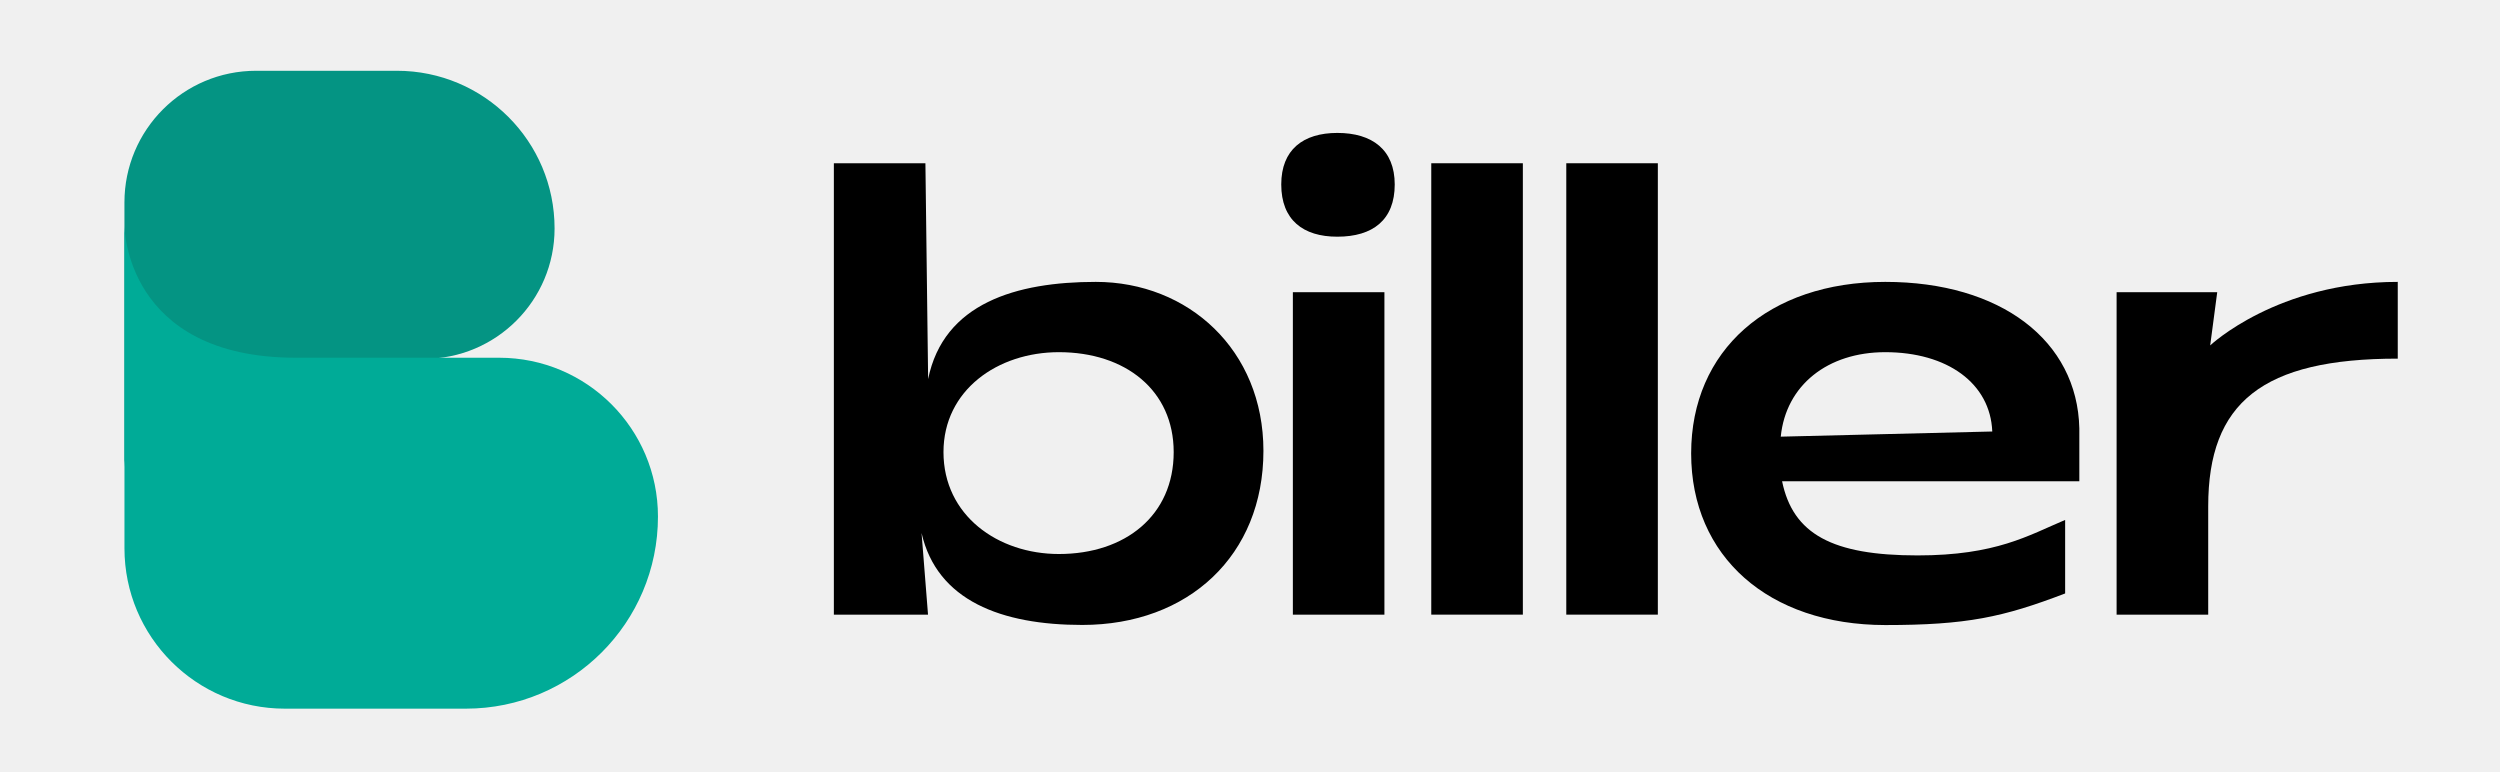
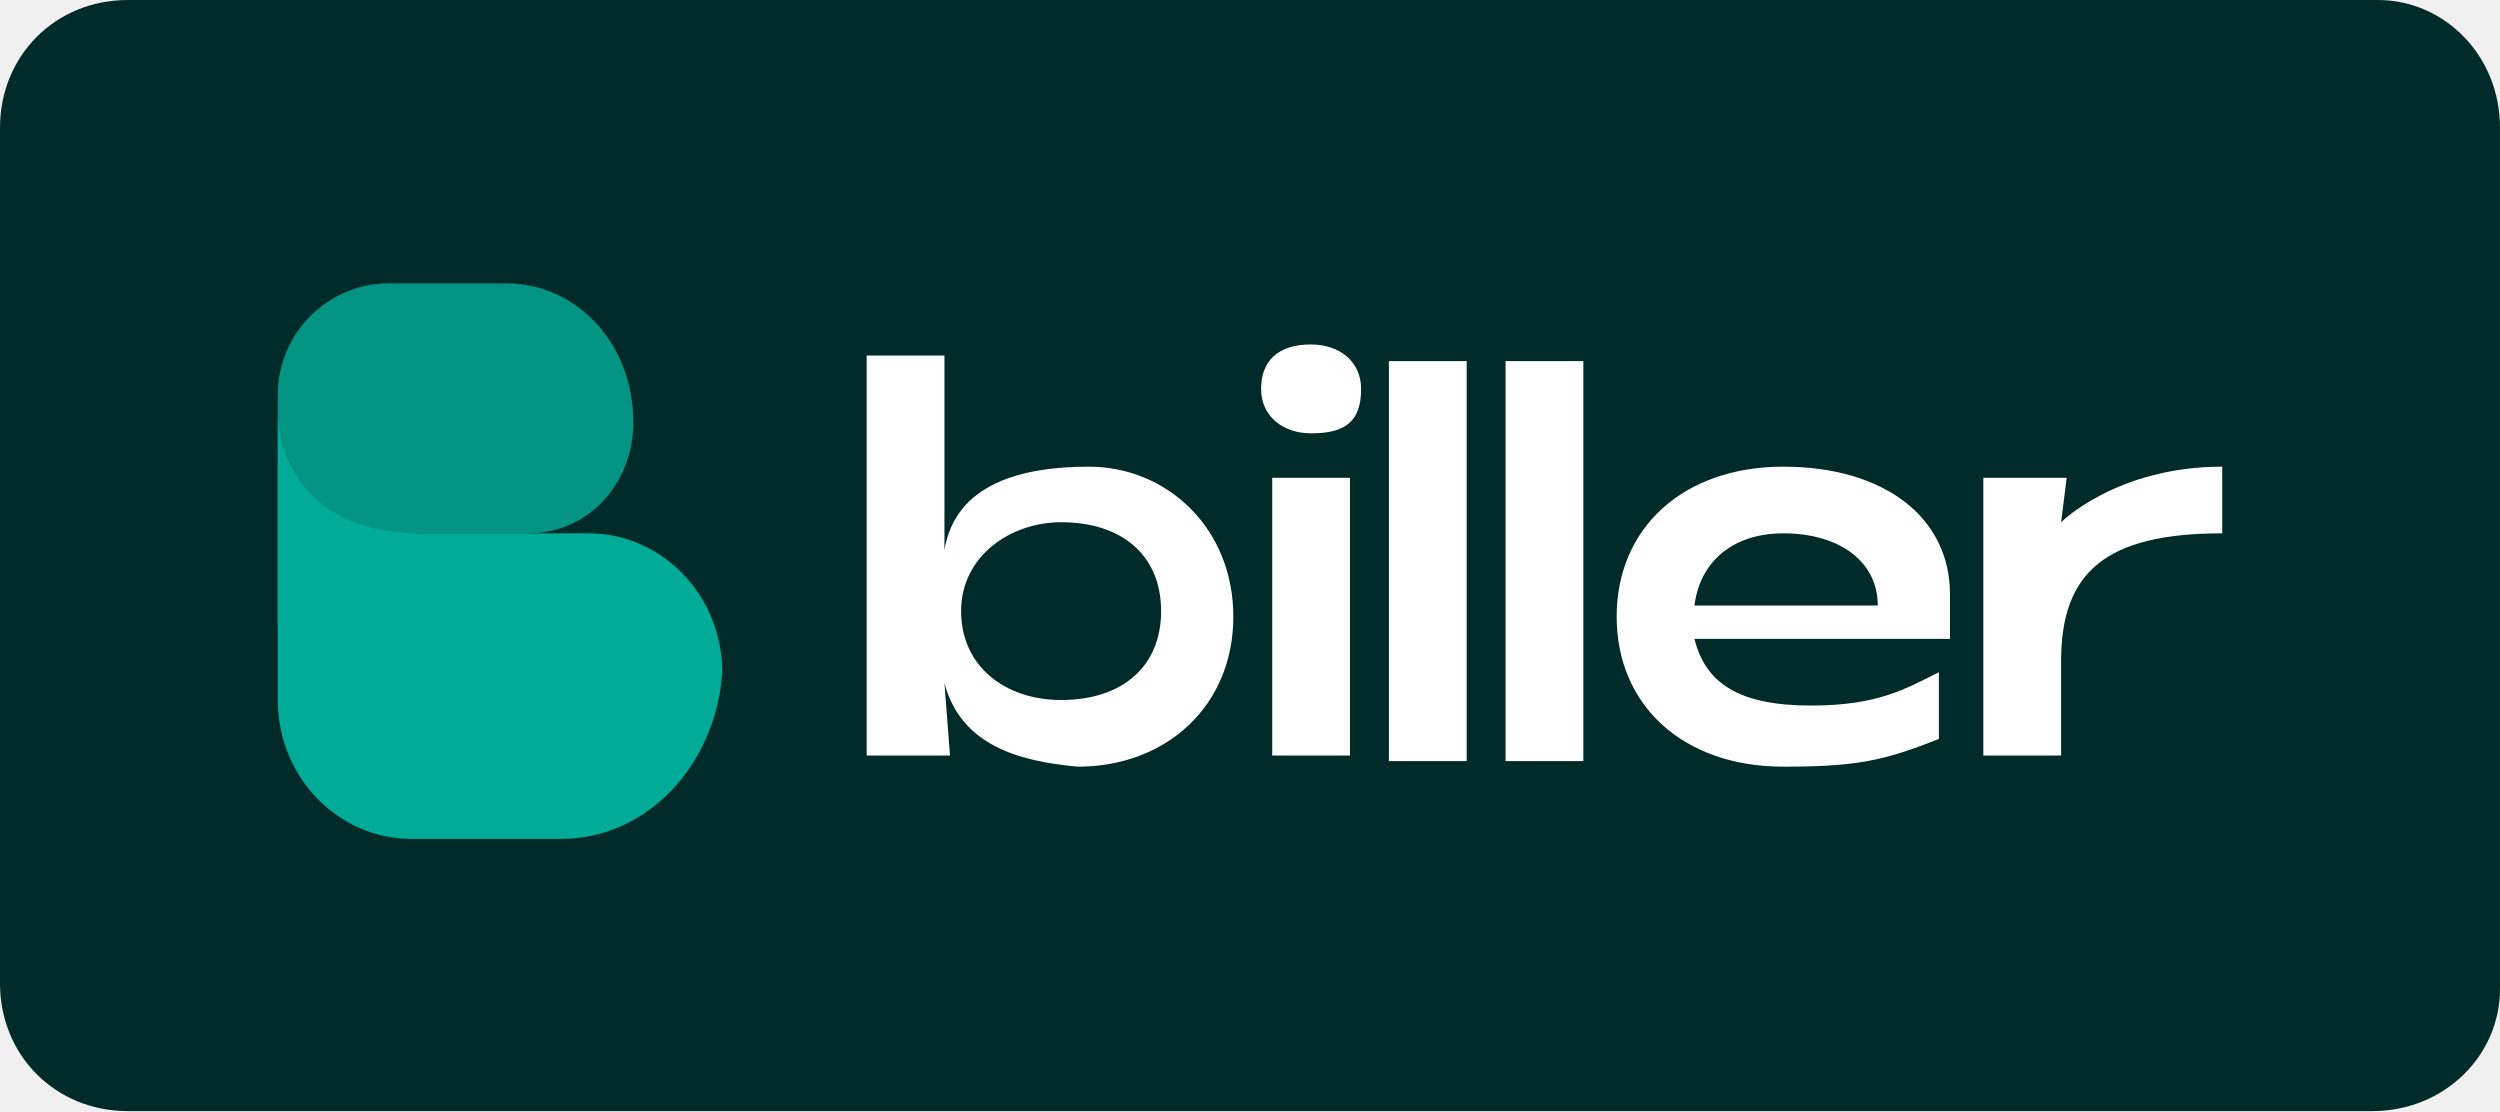
- <svg xmlns="http://www.w3.org/2000/svg" id="Layer_1" data-name="Layer 1" viewBox="0 0 921.56 284.26">
-   <defs>
-     <style>.cls-1{fill:#049483;}.cls-2{fill:#00ab97;}</style>
-   </defs>
-   <path d="M339.71,196.48l2.38,30.09H307.38V60.18h33.75l1,79.55c5.7-28,32.56-35.82,61.8-35.82,34,0,61.8,25,61.8,62.28,0,38.51-27.57,64.18-66.79,64.18C369.18,230.37,345.41,221.44,339.71,196.48Zm92.94-29.82c0-22.81-17.83-36.84-42.31-36.84-22.58,0-42.55,14-42.55,36.84,0,23.3,20,37.56,42.55,37.56C414.82,204.22,432.65,190,432.65,166.66Z" />
-   <path d="M472.3,68c0-12.84,8.08-19,20.68-19,12.83,0,21.15,6.18,21.15,19,0,13.07-8.08,19.25-21.15,19.25C480.38,87.27,472.3,81.09,472.3,68Zm4.28,39.7h33.75V226.57H476.58Z" />
-   <path d="M527.6,60.18h33.76V226.57H527.6Z" />
-   <path d="M577.37,60.18h33.75V226.57H577.37Z" />
-   <path d="M623.4,167.14c0-38,28.52-63.23,71.55-63.23,42.55,0,70.83,21.63,71.54,54v19.49H656.92c4,19.49,18.54,27.34,49.91,27.34,29,0,40.89-7.37,54.43-13.08v27.1c-23,8.8-36.36,11.65-66.31,11.65C651.92,230.37,623.4,205.17,623.4,167.14Zm111-8.08c-.72-17.83-16.64-29.24-39.46-29.24-21.16,0-36.61,12.12-38.51,31.14Z" />
-   <path d="M780.23,107.72h37.09l-2.59,19.61s24.69-23.42,69.14-23.42V132.2C834,132.2,814,148.36,814,186.63v39.94H780.23Z" />
-   <path class="cls-1" d="M146.3,26.09H94.4A48.53,48.53,0,0,0,45.87,74.62v97.6s0-39.94,51.93-39.94h58.57a48.06,48.06,0,0,0,48.06-48.06h0A58.12,58.12,0,0,0,146.3,26.09Z" />
-   <path class="cls-2" d="M171.74,261.23H105a59.12,59.12,0,0,1-59.12-59.12V83.22s0,48.65,63.25,48.65H184a58.55,58.55,0,0,1,58.54,58.55h0A70.81,70.81,0,0,1,171.74,261.23Z" />
+ <svg xmlns="http://www.w3.org/2000/svg" version="1.1" id="Layer_1" x="0px" y="0px" viewBox="0 0 45 20" style="enable-background:new 0 0 45 20;" xml:space="preserve">
+   <style type="text/css">
+ 	.st0{fill:#DDDDDD;}
+ 	.st1{fill:#012B28;}
+ 	.st2{fill:#FFFFFF;}
+ 	.st3{fill:#049483;}
+ 	.st4{fill:#00AB97;}
+ </style>
+   <g>
+     <path class="st1" d="M42.7,20H2.3C1,20,0,19,0,17.7L0,2.3C0,1,1,0,2.3,0l40.5,0C44,0,45,1,45,2.3v15.5C45,19,44,20,42.7,20z" />
+   </g>
+   <g>
+     <path class="st2" d="M17,12.3l0.1,1.3h-1.5V6.4h1.4l0,3.5c0.2-1.2,1.4-1.5,2.6-1.5c1.4,0,2.6,1.1,2.6,2.7c0,1.6-1.2,2.7-2.8,2.7   C18.3,13.7,17.3,13.4,17,12.3z M20.9,11c0-1-0.7-1.6-1.8-1.6c-0.9,0-1.8,0.6-1.8,1.6c0,1,0.8,1.6,1.8,1.6   C20.2,12.6,20.9,12,20.9,11z" />
+     <path class="st2" d="M22.7,7c0-0.5,0.3-0.8,0.9-0.8c0.5,0,0.9,0.3,0.9,0.8c0,0.6-0.3,0.8-0.9,0.8C23.1,7.8,22.7,7.5,22.7,7z    M22.9,8.6h1.4v5h-1.4V8.6z" />
+     <path class="st2" d="M25,6.5h1.4v7.2H25V6.5z" />
+     <path class="st2" d="M27.1,6.5h1.4v7.2h-1.4V6.5z" />
+     <path class="st2" d="M29.1,11.1c0-1.6,1.2-2.7,3-2.7c1.8,0,3,0.9,3,2.3v0.8h-4.6c0.2,0.8,0.8,1.2,2.1,1.2c1.2,0,1.7-0.3,2.3-0.6   v1.2c-1,0.4-1.5,0.5-2.8,0.5C30.3,13.8,29.1,12.7,29.1,11.1z M33.8,10.9c0-0.8-0.7-1.3-1.7-1.3c-0.9,0-1.5,0.5-1.6,1.3L33.8,10.9z" />
+     <path class="st2" d="M35.6,8.6h1.6l-0.1,0.8c0,0,1-1,2.9-1v1.2c-2.1,0-2.9,0.7-2.9,2.3v1.7h-1.4V8.6z" />
+     <g>
+       <path class="st3" d="M9.1,5.1H7C5.9,5.1,5,6,5,7.1v4.2c0,0,0-1.7,2.1-1.7c0.7,0,2.4,0,2.4,0c1.1,0,1.9-0.9,1.9-2v0    C11.4,6.2,10.4,5.1,9.1,5.1z" />
+       <path class="st4" d="M10.1,15.1H7.4c-1.3,0-2.4-1.1-2.4-2.5V7.5c0,0,0,2.1,2.6,2.1c0.8,0,3,0,3,0c1.3,0,2.4,1.1,2.4,2.5v0    C12.9,13.7,11.7,15.1,10.1,15.1z" />
+     </g>
+   </g>
</svg>
